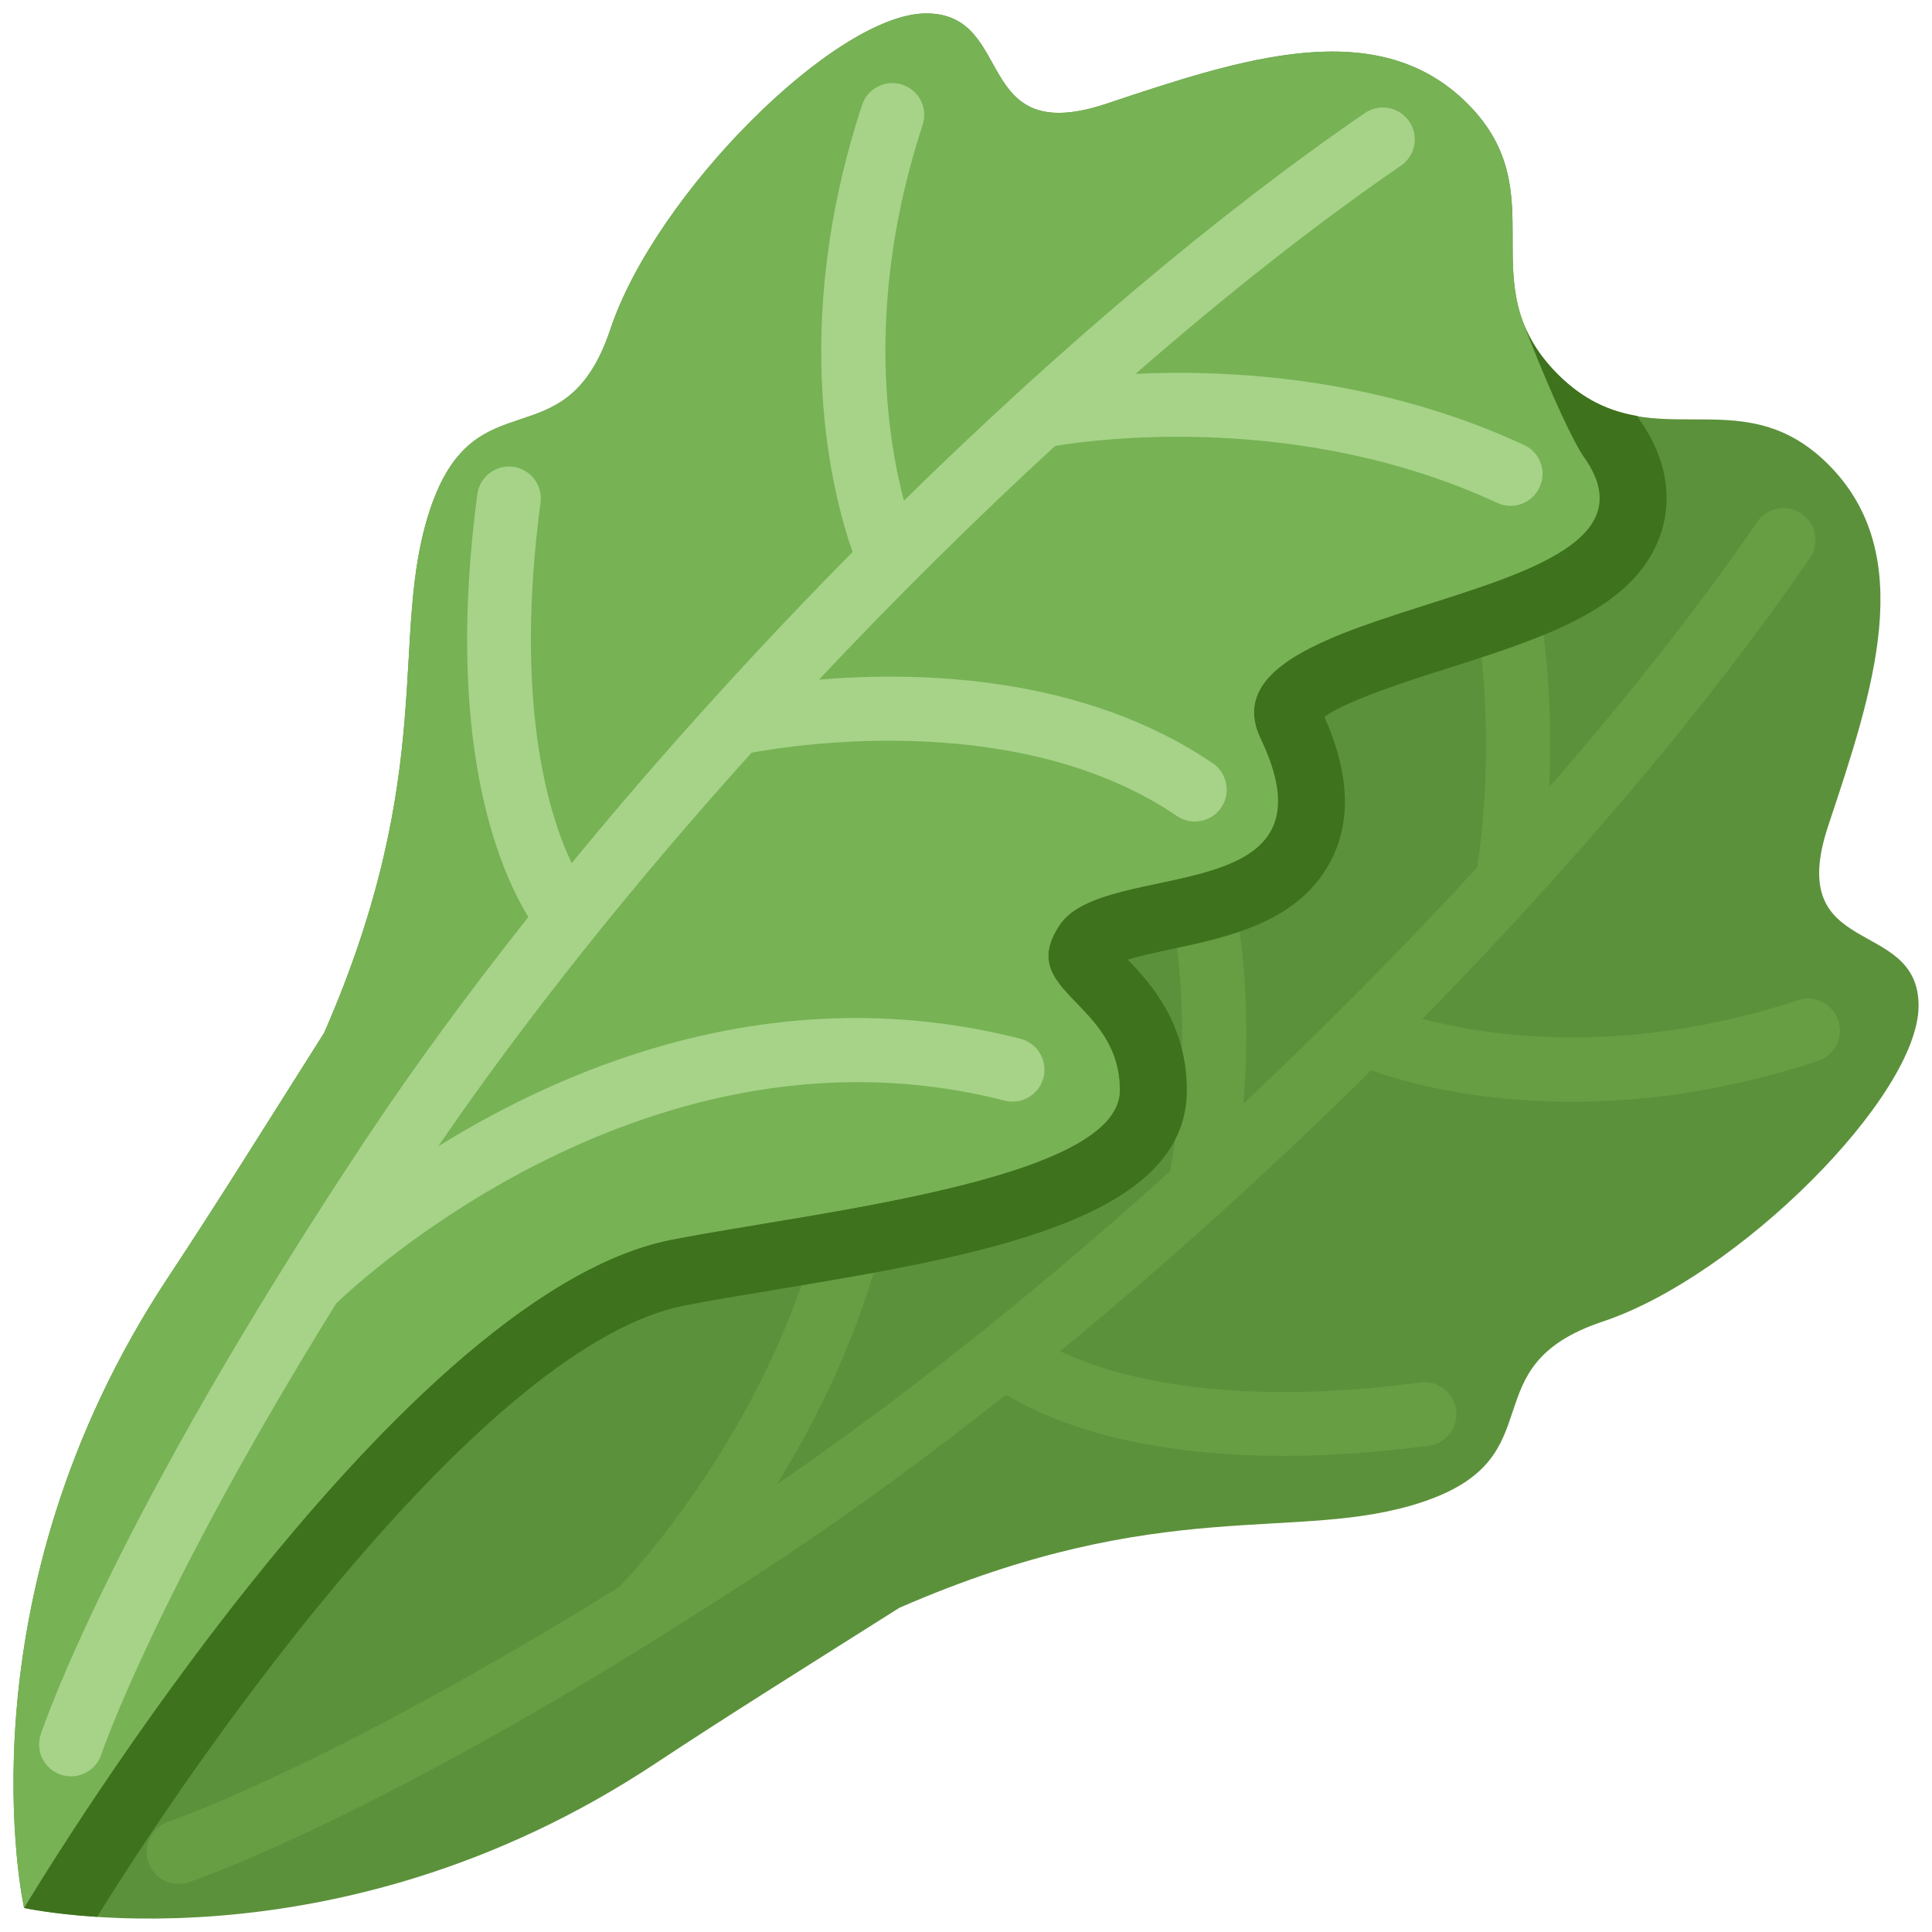
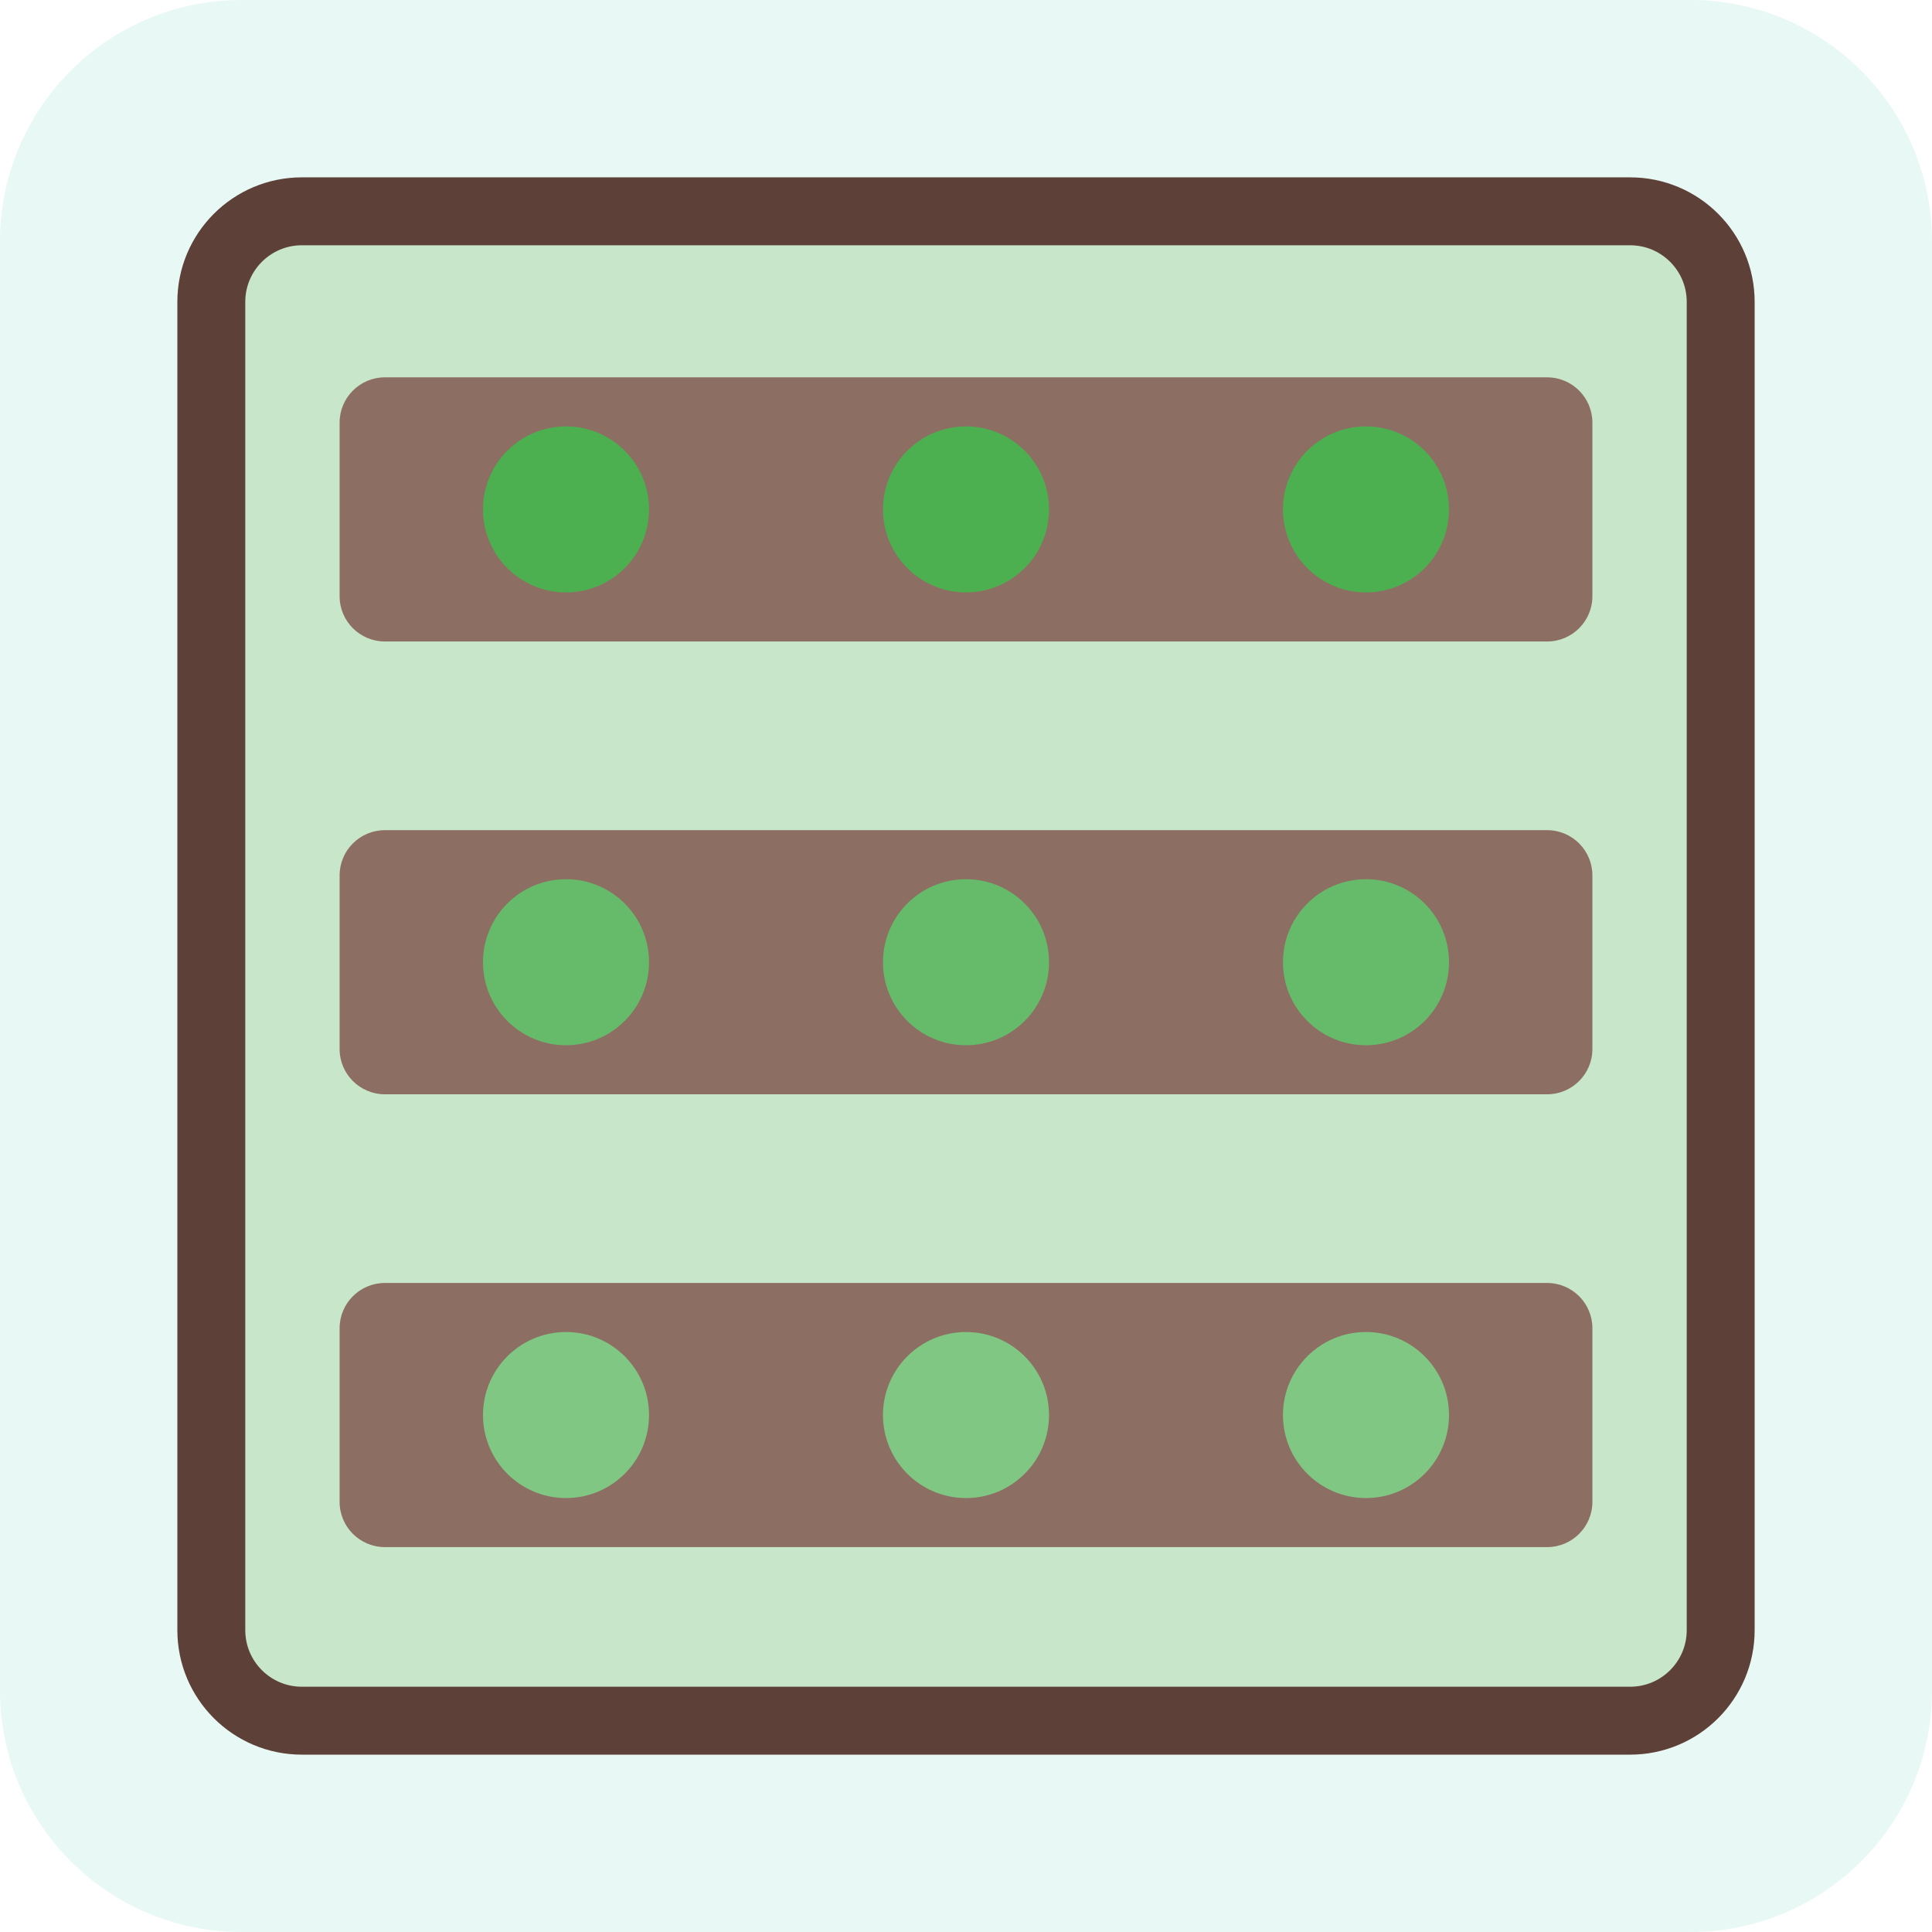
- <svg xmlns="http://www.w3.org/2000/svg" viewBox="0 0 36 36">
-   <path fill="#5C913B" d="M29.866 24.625c2.522-.841 5.884-4.203 5.884-5.884s-2.522-.841-1.681-3.362 1.681-5.043 0-6.724-3.362 0-5.043-1.681 0-3.362-1.681-5.043-4.203-.841-6.724 0S18.939.25 17.258.25s-5.043 3.362-5.884 5.884-2.521.84-3.361 3.362c-.78 2.341.177 4.823-1.972 9.748-1.026 1.621-1.995 3.178-2.899 4.543C-.836 29.792.449 35.552.449 35.552s5.76 1.285 11.765-2.693c1.365-.904 2.922-1.873 4.543-2.899 4.925-2.15 7.407-1.192 9.748-1.972 2.521-.841.84-2.522 3.361-3.363z" />
-   <path fill="#679E44" d="M34.253 19.017c-.103-.312-.438-.483-.75-.379-3.21 1.054-5.749.677-7.001.349 2.811-2.865 5.337-5.842 7.222-8.589.186-.271.116-.641-.154-.827-.271-.187-.641-.116-.826.154-1.082 1.576-2.403 3.251-3.878 4.944.082-1.765-.065-4.516-1.327-7.238-.139-.298-.492-.427-.789-.289-.298.138-.428.491-.289.789 1.679 3.623 1.194 7.416 1.062 8.235-1.369 1.489-2.837 2.973-4.356 4.402.156-1.873.084-4.922-1.559-7.337-.183-.271-.552-.343-.825-.158-.271.185-.342.554-.157.826 1.957 2.879 1.347 7.003 1.178 7.925-2.44 2.2-4.953 4.211-7.33 5.836 1.535-2.474 3.146-6.37 2-10.845-.082-.318-.406-.511-.723-.428-.318.082-.51.405-.428.723 1.679 6.557-3.33 11.987-3.778 12.456-5.407 3.356-8.373 4.368-8.407 4.379-.311.104-.479.439-.375.751.083.249.314.407.563.407.062 0 .125-.01.187-.03.16-.054 3.996-1.354 11.056-6.036 1.365-.905 2.768-1.936 4.176-3.05.695.426 2.288 1.141 5.162 1.141.804 0 1.706-.057 2.717-.19.325-.043.554-.342.511-.667-.042-.325-.349-.555-.667-.511-3.704.492-5.777-.136-6.717-.581 1.974-1.619 3.937-3.396 5.799-5.235.617.218 1.922.586 3.735.586 1.299 0 2.854-.189 4.592-.761.309-.105.478-.441.376-.752z" />
-   <path fill="#3E721D" d="M12.753 24.327c.456-.09 1.009-.182 1.61-.281 3.811-.633 7.752-1.288 7.752-3.729 0-1.241-.664-1.982-1.101-2.436.25-.076.59-.147.825-.198 1.07-.227 2.402-.51 2.983-1.69.359-.729.313-1.608-.143-2.635.416-.307 1.58-.678 2.308-.909 1.796-.572 3.493-1.113 3.959-2.504.163-.484.223-1.25-.409-2.144-.008-.011-.02-.035-.028-.05-.495-.084-.989-.284-1.484-.778-.313-.313-.509-.626-.632-.939.234.645.845 2.094 1.123 2.486 2.031 2.872-7.321 2.534-6.024 5.247 1.541 3.222-2.907 2.206-3.747 3.467-.841 1.261 1.121 1.401 1.121 3.082s-5.746 2.271-8.354 2.783C7.243 24.136.448 35.552.448 35.552s.508.11 1.363.165c2.052-3.324 7.257-10.666 10.942-11.39z" />
-   <path fill="#77B255" d="M12.512 23.101c2.608-.512 8.354-1.102 8.354-2.783s-1.961-1.821-1.121-3.082c.841-1.261 5.288-.245 3.747-3.467-1.298-2.713 8.055-2.375 6.024-5.247-.322-.455-1.094-2.335-1.205-2.729-.363-1.287.321-2.574-.967-3.861-1.681-1.681-4.203-.841-6.724 0S18.939.25 17.258.25s-5.043 3.362-5.884 5.884-2.521.84-3.361 3.362c-.78 2.341.177 4.823-1.972 9.748-1.026 1.621-1.995 3.178-2.899 4.543C-.836 29.792.449 35.552.449 35.552s6.794-11.416 12.063-12.451z" />
-   <path fill="#A6D388" d="M28.4 8.292c-2.723-1.262-5.475-1.409-7.24-1.326 1.693-1.476 3.367-2.797 4.944-3.878.271-.186.34-.556.154-.827-.186-.27-.556-.339-.826-.154-2.747 1.884-5.724 4.411-8.589 7.222-.329-1.253-.706-3.791.349-7.001.103-.312-.067-.648-.379-.75-.31-.103-.647.067-.75.379-1.366 4.158-.55 7.265-.176 8.328-1.839 1.862-3.616 3.824-5.235 5.799-.445-.94-1.071-3.013-.58-6.719.043-.325-.186-.624-.511-.667-.32-.043-.623.184-.667.51-.613 4.63.407 6.991.951 7.879-1.115 1.408-2.145 2.811-3.05 4.176C2.112 28.323.812 32.159.759 32.318c-.104.312.065.647.376.751.062.021.125.03.188.03.249 0 .481-.157.564-.406.011-.034 1.023-2.999 4.378-8.406.463-.446 5.882-5.465 12.456-3.778.314.079.642-.111.723-.429.081-.318-.11-.642-.429-.724-4.475-1.144-8.373.468-10.848 2.003 1.625-2.378 3.637-4.893 5.838-7.334.923-.169 5.047-.777 7.925 1.18.103.069.219.103.333.103.19 0 .378-.091.492-.26.185-.271.114-.641-.157-.826-2.416-1.642-5.465-1.714-7.338-1.558 1.428-1.518 2.912-2.986 4.401-4.355.814-.134 4.598-.625 8.236 1.061.081.038.166.056.25.056.224 0 .438-.128.539-.345.142-.298.012-.652-.286-.789z" />
+ <svg xmlns="http://www.w3.org/2000/svg" viewBox="0 0 512 512">
+   <rect width="512" height="512" rx="64" fill="#E8F8F5" />
+   <rect x="56" y="56" width="400" height="400" rx="24" fill="#C8E6C9" stroke="#5D4037" stroke-width="18" />
+   <rect x="90" y="100" width="332" height="70" rx="12" fill="#8D6E63" />
+   <rect x="90" y="220" width="332" height="70" rx="12" fill="#8D6E63" />
+   <rect x="90" y="340" width="332" height="70" rx="12" fill="#8D6E63" />
+   <circle cx="150" cy="135" r="22" fill="#4CAF50" />
+   <circle cx="256" cy="135" r="22" fill="#4CAF50" />
+   <circle cx="362" cy="135" r="22" fill="#4CAF50" />
+   <circle cx="150" cy="255" r="22" fill="#66BB6A" />
+   <circle cx="256" cy="255" r="22" fill="#66BB6A" />
+   <circle cx="362" cy="255" r="22" fill="#66BB6A" />
+   <circle cx="150" cy="375" r="22" fill="#81C784" />
+   <circle cx="256" cy="375" r="22" fill="#81C784" />
+   <circle cx="362" cy="375" r="22" fill="#81C784" />
</svg>
